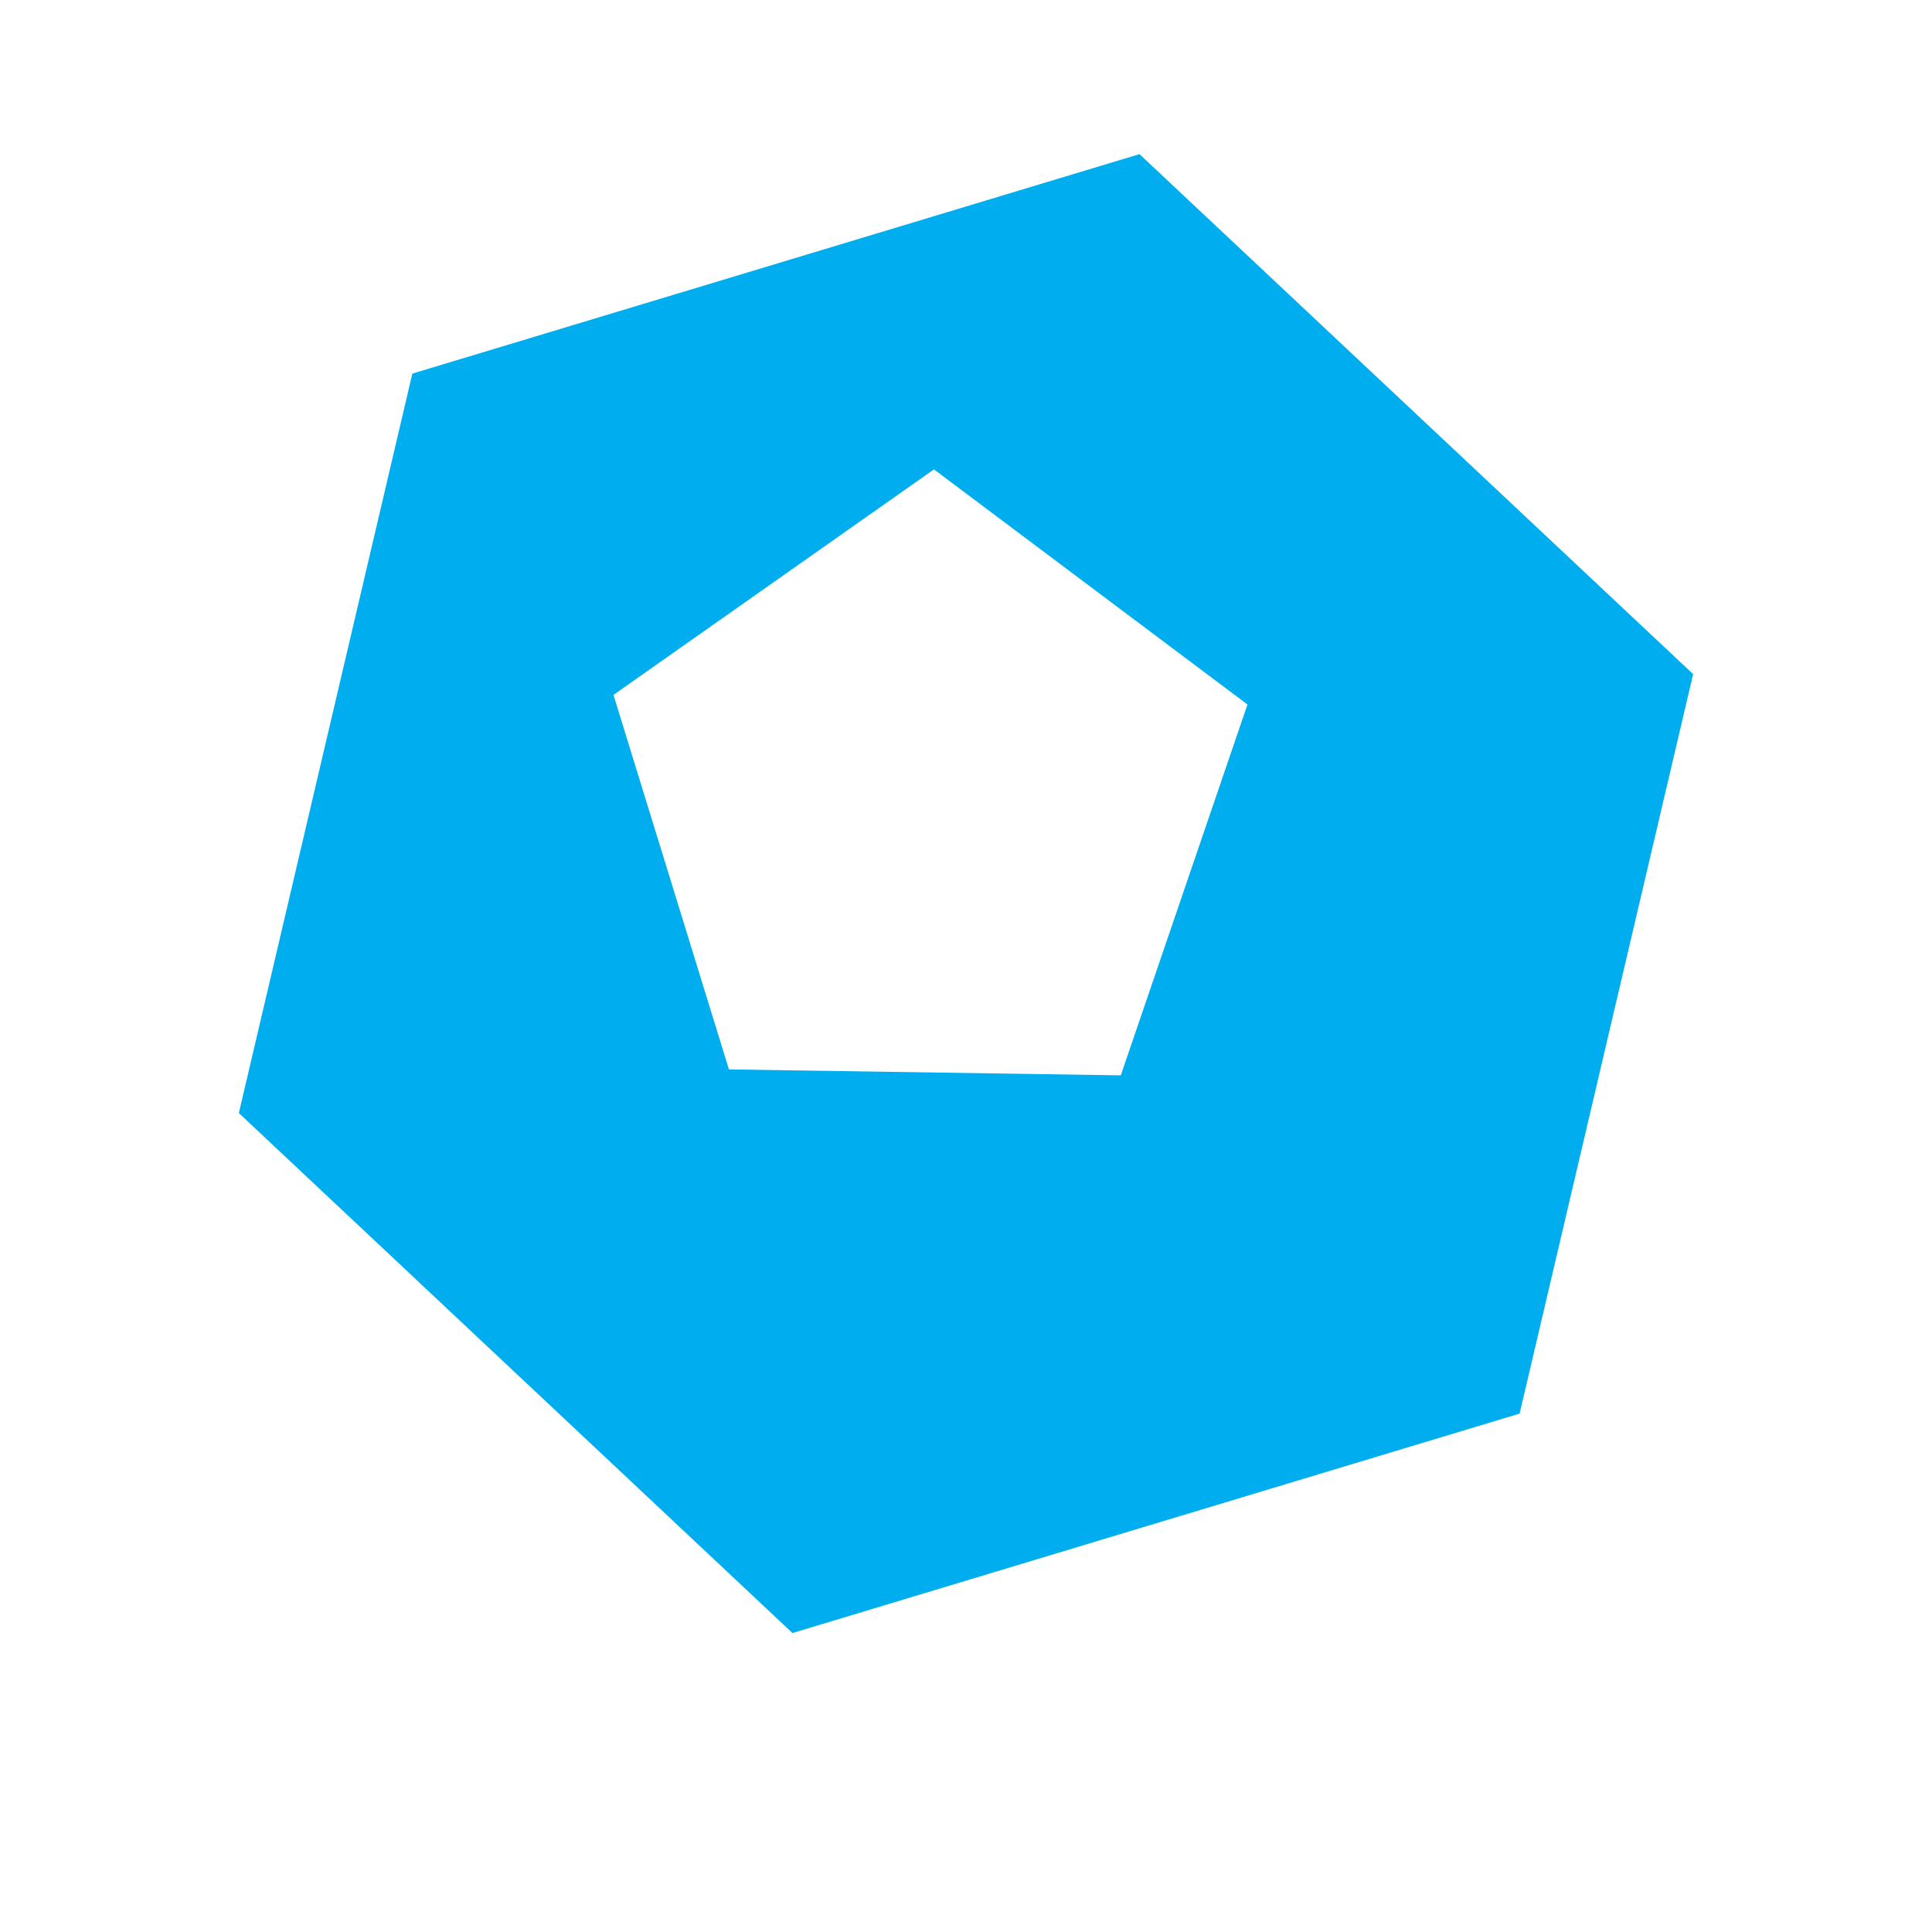
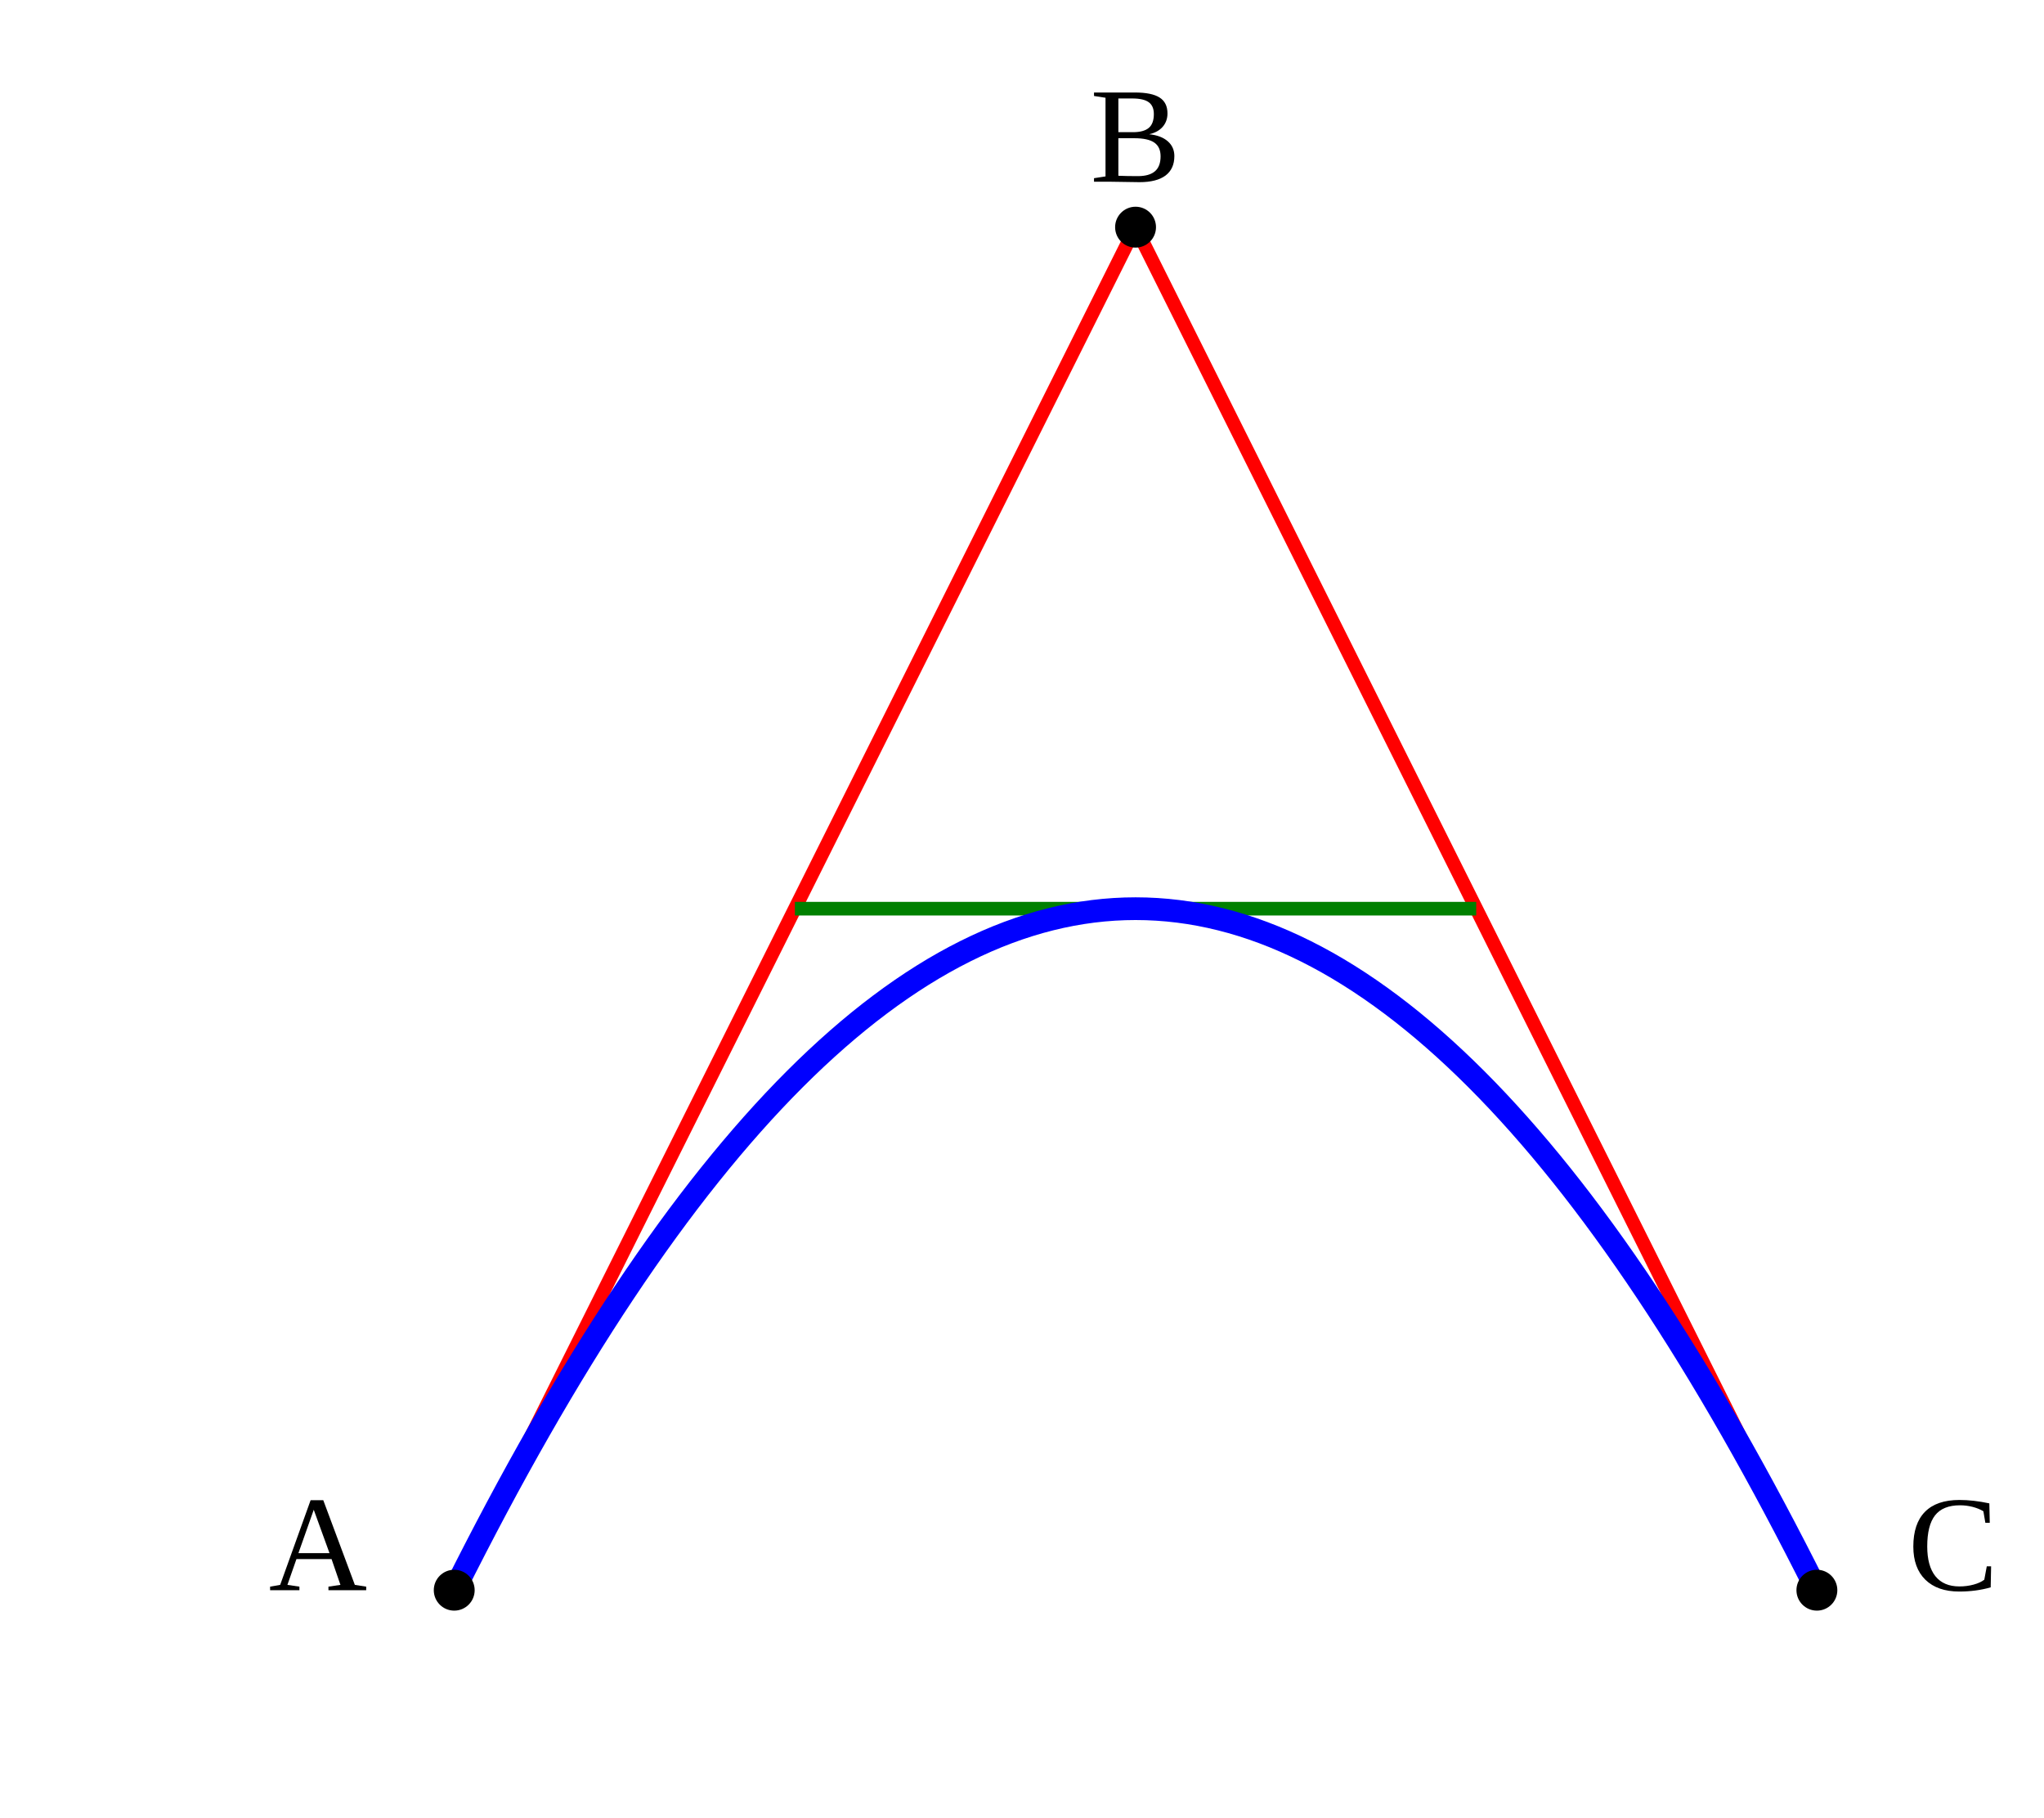
- <svg xmlns="http://www.w3.org/2000/svg" version="1.1" id="Layer_1" x="0px" y="0px" width="127.561px" height="127.561px" viewBox="0 0 127.561 127.561" enable-background="new 0 0 127.561 127.561" xml:space="preserve">
-   <path fill="#00AEEF" d="M75.236,10.177l-48.01,14.49L15.77,73.489l36.553,34.333l48.01-14.489L111.79,44.51L75.236,10.177z M74,71  l-25.872-0.392l-7.623-24.727l21.16-14.89l20.7,15.523L74,71z" />
+ <svg height="400" width="450">
+   <path id="lineAB" d="M 100 350 l 150 -300" stroke="red" stroke-width="3" fill="none" />
+   <path id="lineBC" d="M 250 50 l 150 300" stroke="red" stroke-width="3" fill="none" />
+   <path d="M 175 200 l 150 0" stroke="green" stroke-width="3" fill="none" />
+   <path d="M 100 350 q 150 -300 300 0" stroke="blue" stroke-width="5" fill="none" />
+   <g stroke="black" stroke-width="3" fill="black">
+     <circle id="pointA" cx="100" cy="350" r="3" />
+     <circle id="pointB" cx="250" cy="50" r="3" />
+     <circle id="pointC" cx="400" cy="350" r="3" />
+   </g>
+   <g font-size="30" font="sans-serif" fill="black" stroke="none" text-anchor="middle">
+     <text x="100" y="350" dx="-30">A</text>
+     <text x="250" y="50" dy="-10">B</text>
+     <text x="400" y="350" dx="30">C</text>
+   </g>
</svg>
